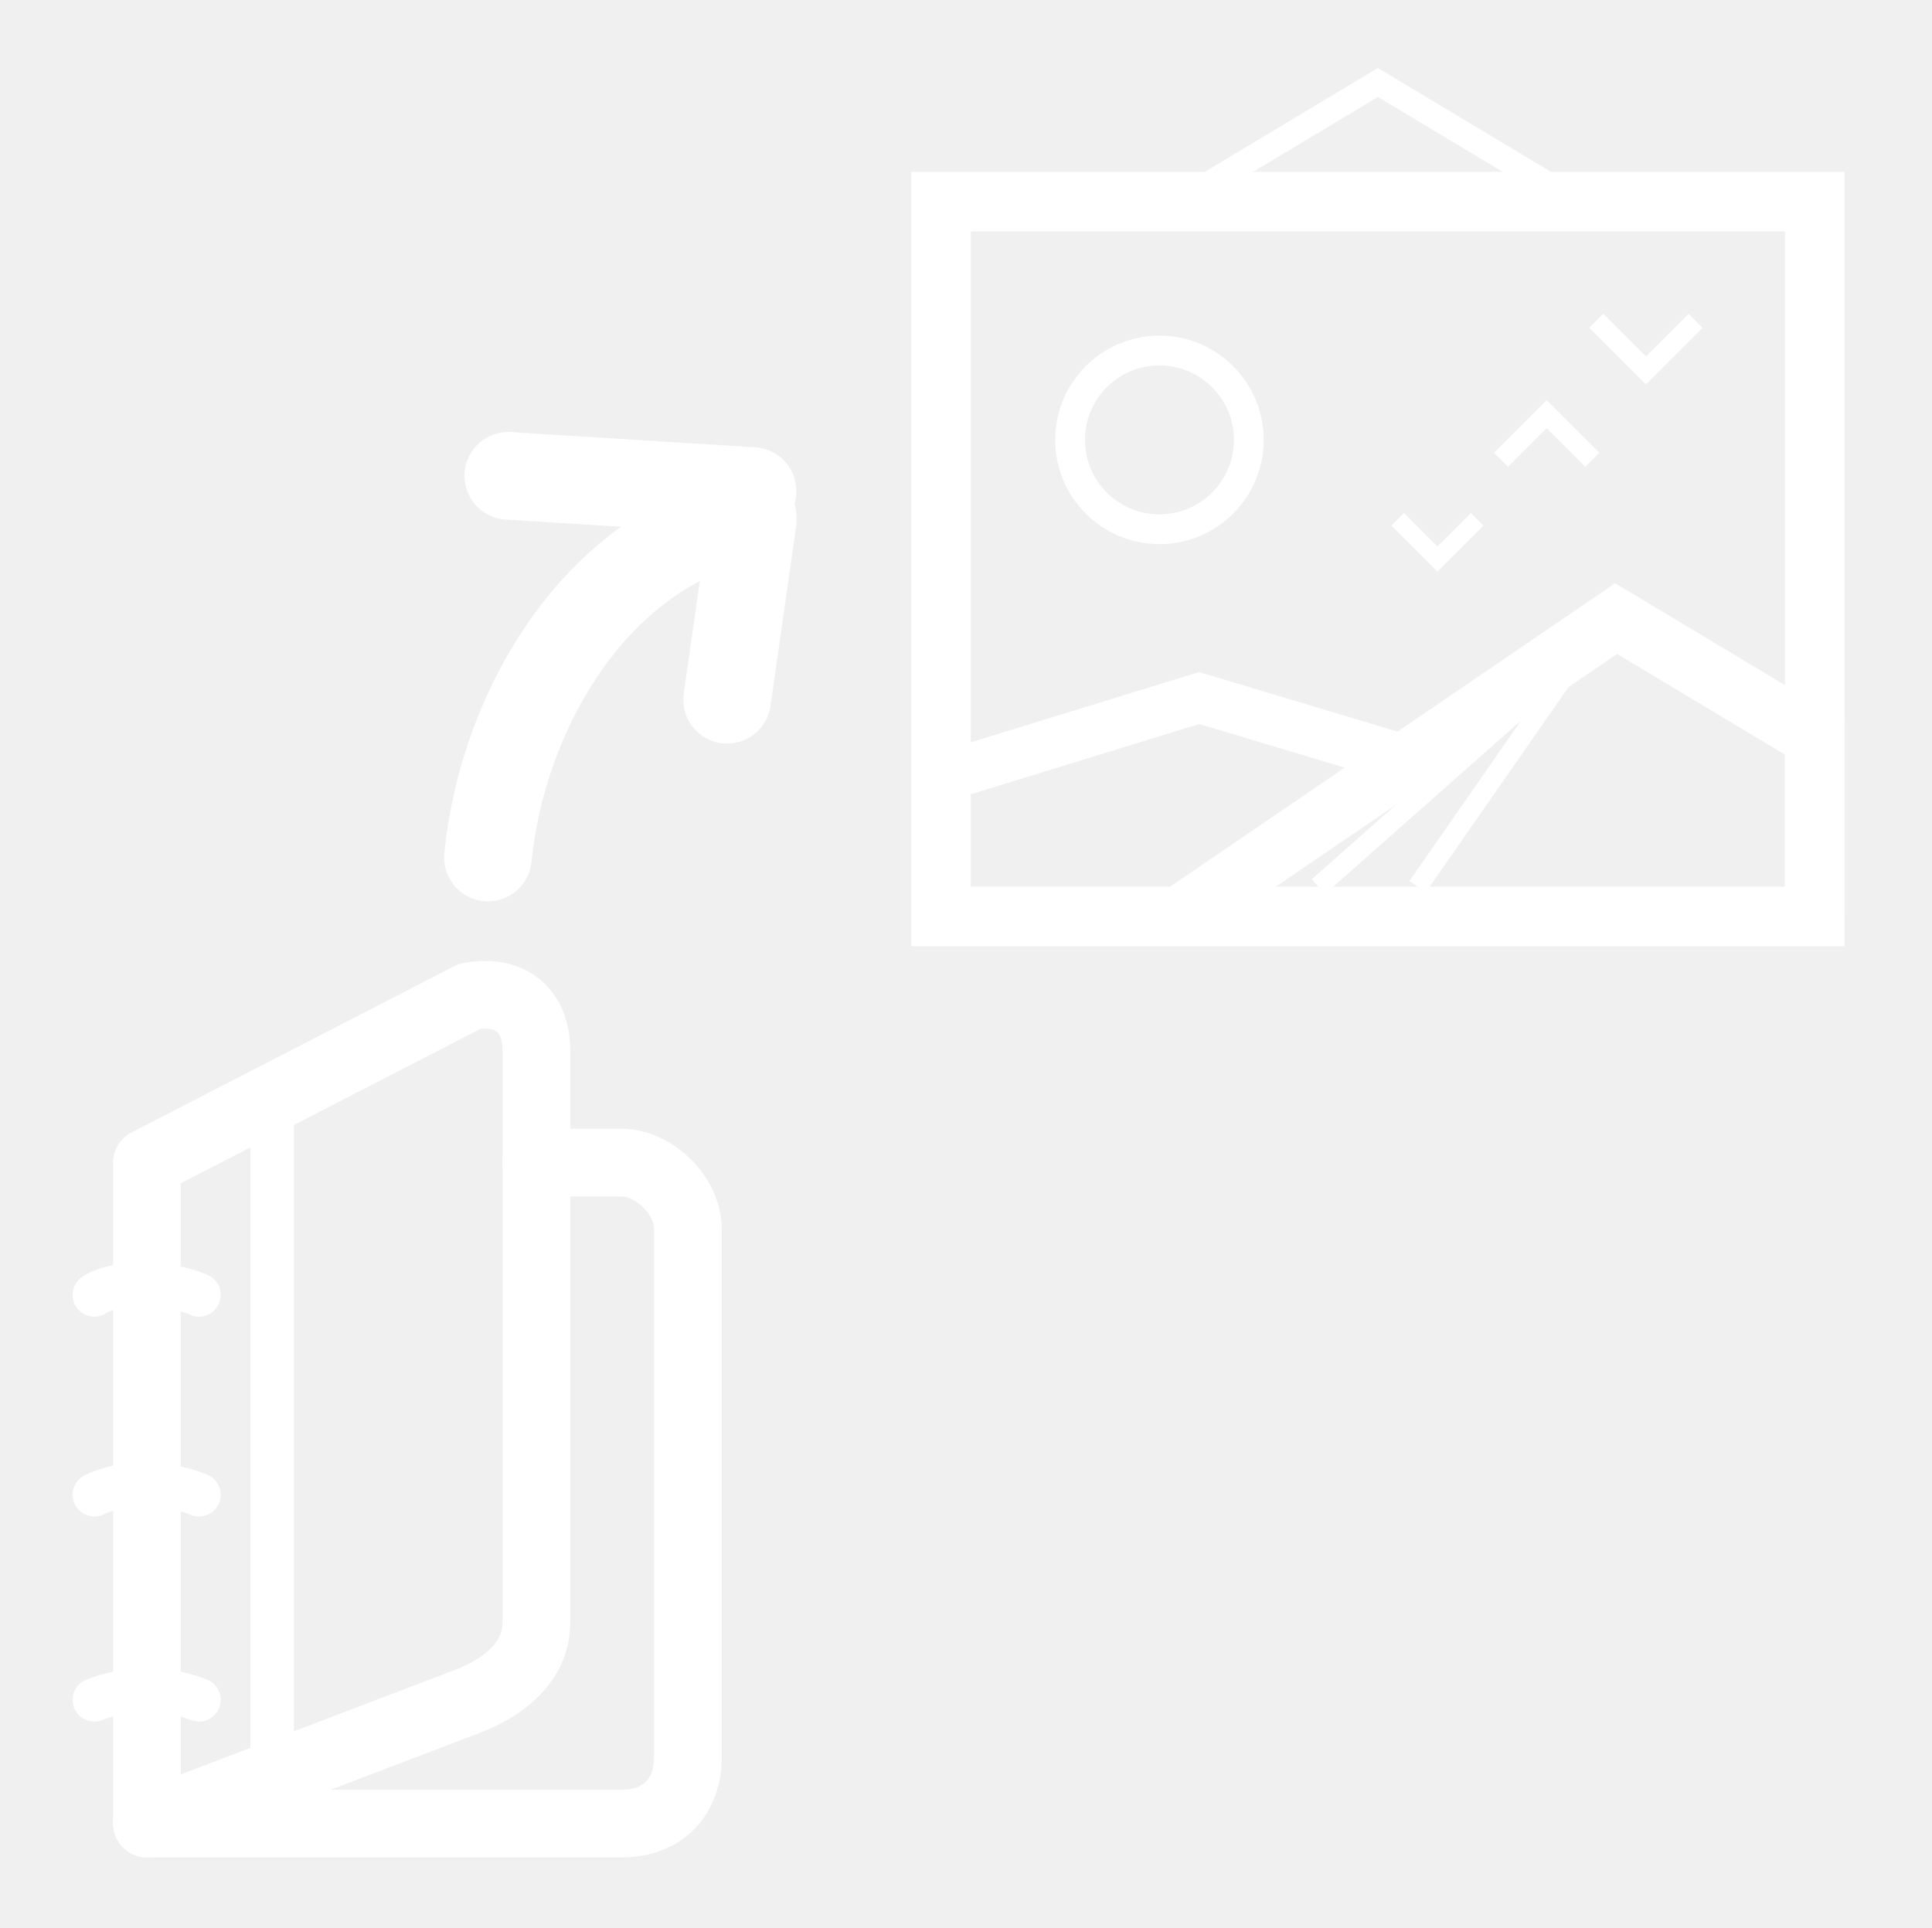
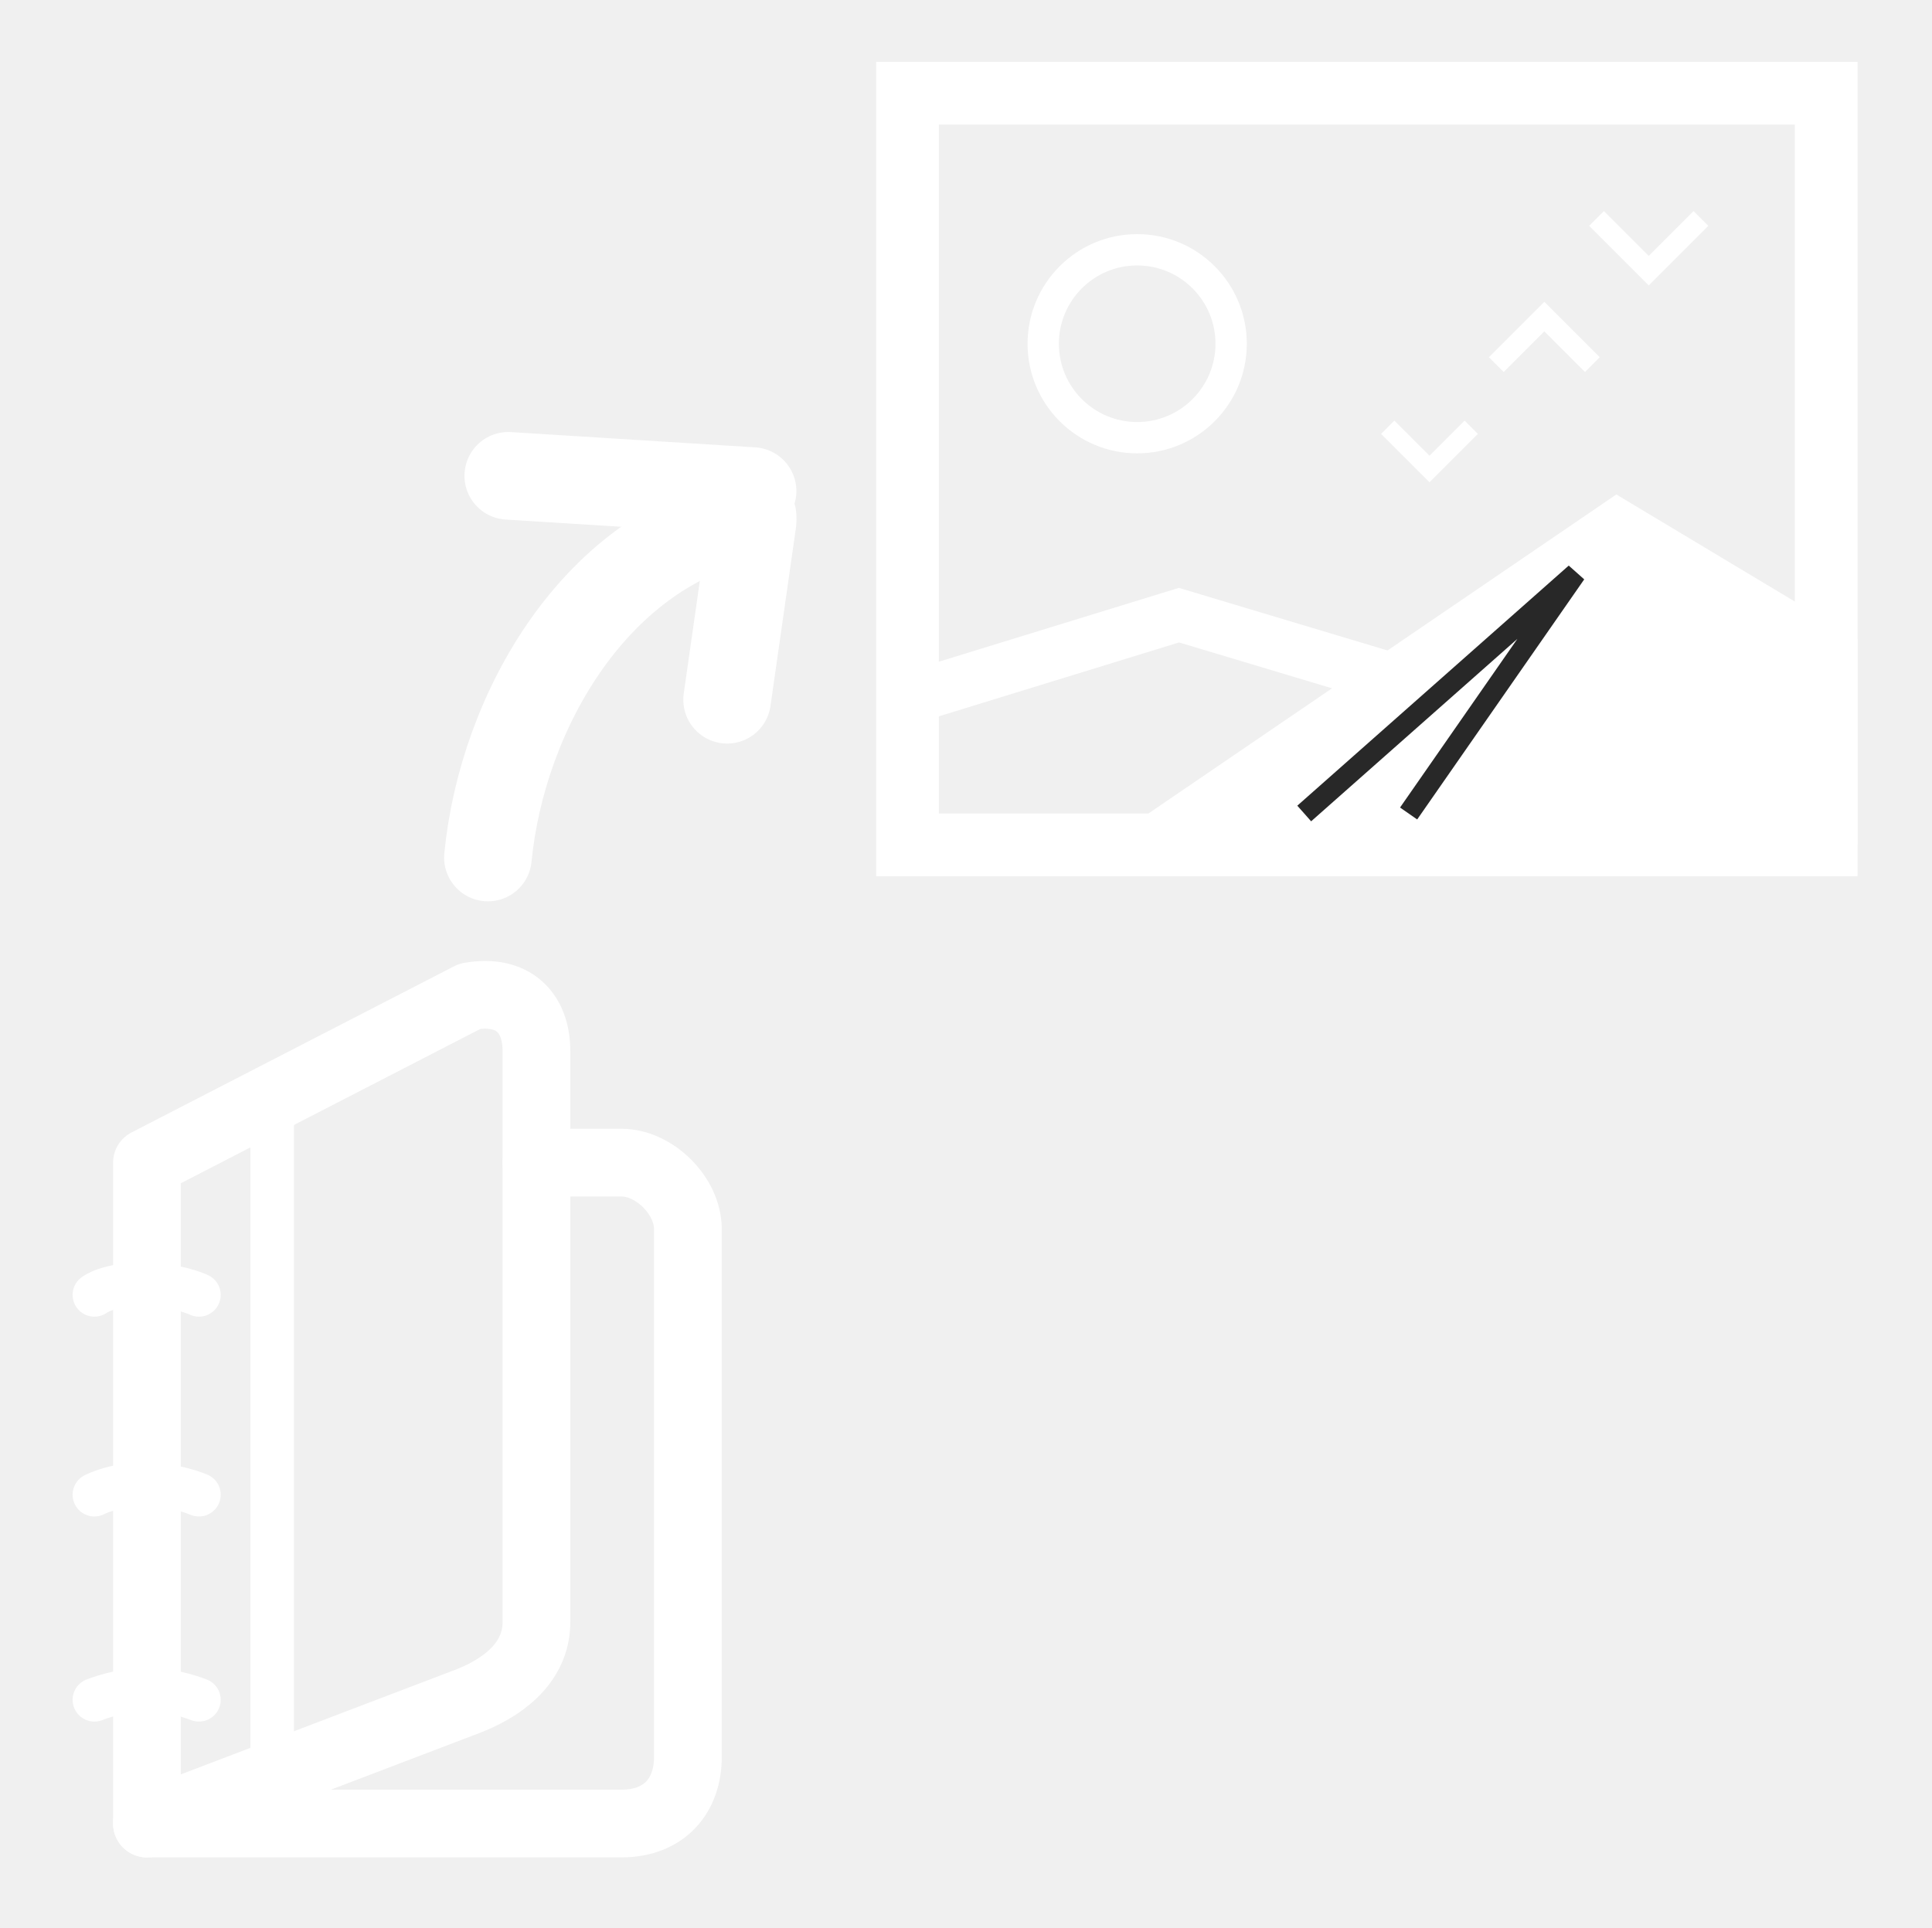
<svg xmlns="http://www.w3.org/2000/svg" version="1.1" width="55.125" height="55" viewBox="0 0 55.125 55" id="Layer_1" xml:space="preserve">
  <defs id="defs25">
	
	
	

  
  

  
   
   
   
   

	

		
		
		
		
		
		
		
		
		
	</defs>
  <g transform="translate(3.029562,1.854005)" id="g3868" style="stroke:#ffffff;stroke-width:2.5;stroke-miterlimit:4;stroke-opacity:1;stroke-dasharray:none">
    <path d="m 10.892,22.615 c 0.413,-4.213 3.119,-8.878 7.552,-9.73" id="path3847" style="fill:none;stroke:#ffffff;stroke-width:2.5;stroke-linecap:round;stroke-linejoin:miter;stroke-miterlimit:4;stroke-opacity:1;stroke-dasharray:none" />
    <path d="M 18.443,12.159 11.473,11.723" id="path3864" style="fill:none;stroke:#ffffff;stroke-width:2.5;stroke-linecap:round;stroke-linejoin:miter;stroke-miterlimit:4;stroke-opacity:1;stroke-dasharray:none" />
    <path d="m 18.443,13.03 -0.726,5.083" id="path3866" style="fill:none;stroke:#ffffff;stroke-width:2.5;stroke-linecap:round;stroke-linejoin:miter;stroke-miterlimit:4;stroke-opacity:1;stroke-dasharray:none" />
  </g>
  <g transform="matrix(0.5520551,0,0,0.5520551,44.69018,18.23597)" id="g4382">
    <g transform="translate(-80.09366,12.22003)" id="g4308" style="fill:none;stroke:#ffffff;stroke-opacity:1">
      <g id="g4310" style="fill:none;stroke:#ffffff;stroke-opacity:1">
        <path d="m 6.736,49.002 h 24.52 c 2.225,0 3.439,-1.447 3.439,-3.441 v -27.28 c 0,-1.73 -1.732,-3.441 -3.439,-3.441 h -4.389" id="path4312" style="fill:none;stroke:#ffffff;stroke-width:3.5;stroke-linecap:round;stroke-linejoin:round;stroke-opacity:1" />
      </g>
    </g>
    <g transform="translate(-80.09366,12.22003)" id="g4314" style="fill:none;stroke:#ffffff;stroke-opacity:1">
      <g id="g4316" style="fill:none;stroke:#ffffff;stroke-opacity:1">
        <path d="m 26.867,38.592 c 0,1.836 -1.345,3.201 -3.441,4.047 L 6.736,49.002 V 14.84 l 16.69,-8.599 c 2.228,-0.394 3.441,0.84 3.441,2.834 v 29.517 z" id="path4318" style="fill:none;stroke:#ffffff;stroke-width:3.5;stroke-linecap:round;stroke-linejoin:round;stroke-opacity:1" />
      </g>
    </g>
    <path d="m -70.67,54.827 c 0,0 -1.351,-0.543 -2.702,-0.543 -1.351,0 -2.703,0.543 -2.703,0.543" id="path4320" style="fill:none;stroke:#ffffff;stroke-width:2.25;stroke-linecap:round;stroke-linejoin:round;stroke-opacity:1" />
    <path d="m -70.67,44.226 c 0,0 -1.239,-0.543 -2.815,-0.543 -1.577,0 -2.59,0.543 -2.59,0.543" id="path4322" style="fill:none;stroke:#ffffff;stroke-width:2.25;stroke-linecap:round;stroke-linejoin:round;stroke-opacity:1" />
    <path d="m -70.67,33.898 c 0,0 -1.125,-0.544 -2.927,-0.544 -1.802,0 -2.478,0.544 -2.478,0.544" id="path4324" style="fill:none;stroke:#ffffff;stroke-width:2.25;stroke-linecap:round;stroke-linejoin:round;stroke-opacity:1" />
    <line style="fill:none;stroke:#ffffff;stroke-width:2.25;stroke-linecap:round;stroke-linejoin:round;stroke-opacity:1" x1="-66.885" x2="-66.885" y1="58.753" y2="23.725" id="line4326" />
  </g>
-   <g transform="matrix(0.5665722,0,0,0.5665722,25.15014,1.787535)" id="g3310" style="fill:none;stroke:#ffffff;stroke-opacity:1">
-     <rect width="44" height="36" x="3" y="7" id="rect3286" style="fill:none;stroke:#ffffff;stroke-width:3;stroke-opacity:1" />
-     <polyline id="polyline3288" style="fill:none;stroke:#ffffff;stroke-width:1.25;stroke-opacity:1" points="15,7 25,1 35,7" />
-     <circle cx="14" cy="19" r="4.5" id="circle3290" style="fill:none;stroke:#ffffff;stroke-width:1.5;stroke-opacity:1" />
-     <polyline id="polyline3292" style="fill:none;stroke:#ffffff;stroke-width:2.5;stroke-opacity:1" points="3,36 16,32 26,35" />
-     <polyline id="polyline3294" style="fill:none;stroke:#ffffff;stroke-width:3;stroke-opacity:1" points="15,43 37,28 47,34 47,43" />
-     <polyline id="polyline3296" style="fill:none;stroke:#ffffff;stroke-opacity:1" points="22,41.5 35,30 27,41.5" />
-     <polyline id="polyline3298" style="fill:none;stroke:#ffffff;stroke-width:0.9;stroke-opacity:1" points="26,23 28,25 30,23" />
-     <polyline id="polyline3300" style="fill:none;stroke:#ffffff;stroke-width:1;stroke-opacity:1" points="31.2,20 33.5,17.7 35.8,20" />
-     <polyline id="polyline3302" style="fill:none;stroke:#ffffff;stroke-width:1;stroke-opacity:1" points="36,13 38.5,15.5 41,13" />
+   <g transform="matrix(1.051489,0,0,1.051489,-2.338725,-3.390214)" id="g4902">
+     <rect width="24.929" height="20.397" x="26.85" y="5.754" id="rect3286" style="fill:none;stroke:#ffffff;stroke-width:1.7;stroke-opacity:1" />
+     <circle cx="14" cy="19" r="4.5" transform="matrix(0.5665722,0,0,0.5665722,25.15014,1.787535)" id="circle3290" style="fill:none;stroke:#ffffff;stroke-width:1.5;stroke-opacity:1" />
+     <polyline transform="matrix(0.5665722,0,0,0.5665722,25.15014,1.787535)" id="polyline3292" style="fill:none;stroke:#ffffff;stroke-width:2.5;stroke-opacity:1" points="3,36 16,32 26,35" />
+     <polyline transform="matrix(0.5665722,0,0,0.5665722,25.15014,1.787535)" id="polyline3294" style="fill:#ffffff;fill-opacity:1;stroke:#ffffff;stroke-width:3;stroke-opacity:1" points="15,43 37,28 47,34 47,43" />
+     <polyline transform="matrix(0.5665722,0,0,0.5665722,25.15014,1.787535)" id="polyline3296" style="fill:none;stroke:#282828;stroke-opacity:1" points="22,41.5 35,30 27,41.5" />
+     <polyline transform="matrix(0.5665722,0,0,0.5665722,25.15014,1.787535)" id="polyline3298" style="fill:none;stroke:#ffffff;stroke-width:0.9;stroke-opacity:1" points="26,23 28,25 30,23" />
+     <polyline transform="matrix(0.5665722,0,0,0.5665722,25.15014,1.787535)" id="polyline3300" style="fill:none;stroke:#ffffff;stroke-width:1;stroke-opacity:1" points="31.2,20 33.5,17.7 35.8,20" />
+     <polyline transform="matrix(0.5665722,0,0,0.5665722,25.15014,1.787535)" id="polyline3302" style="fill:none;stroke:#ffffff;stroke-width:1;stroke-opacity:1" points="36,13 38.5,15.5 41,13" />
  </g>
</svg>
